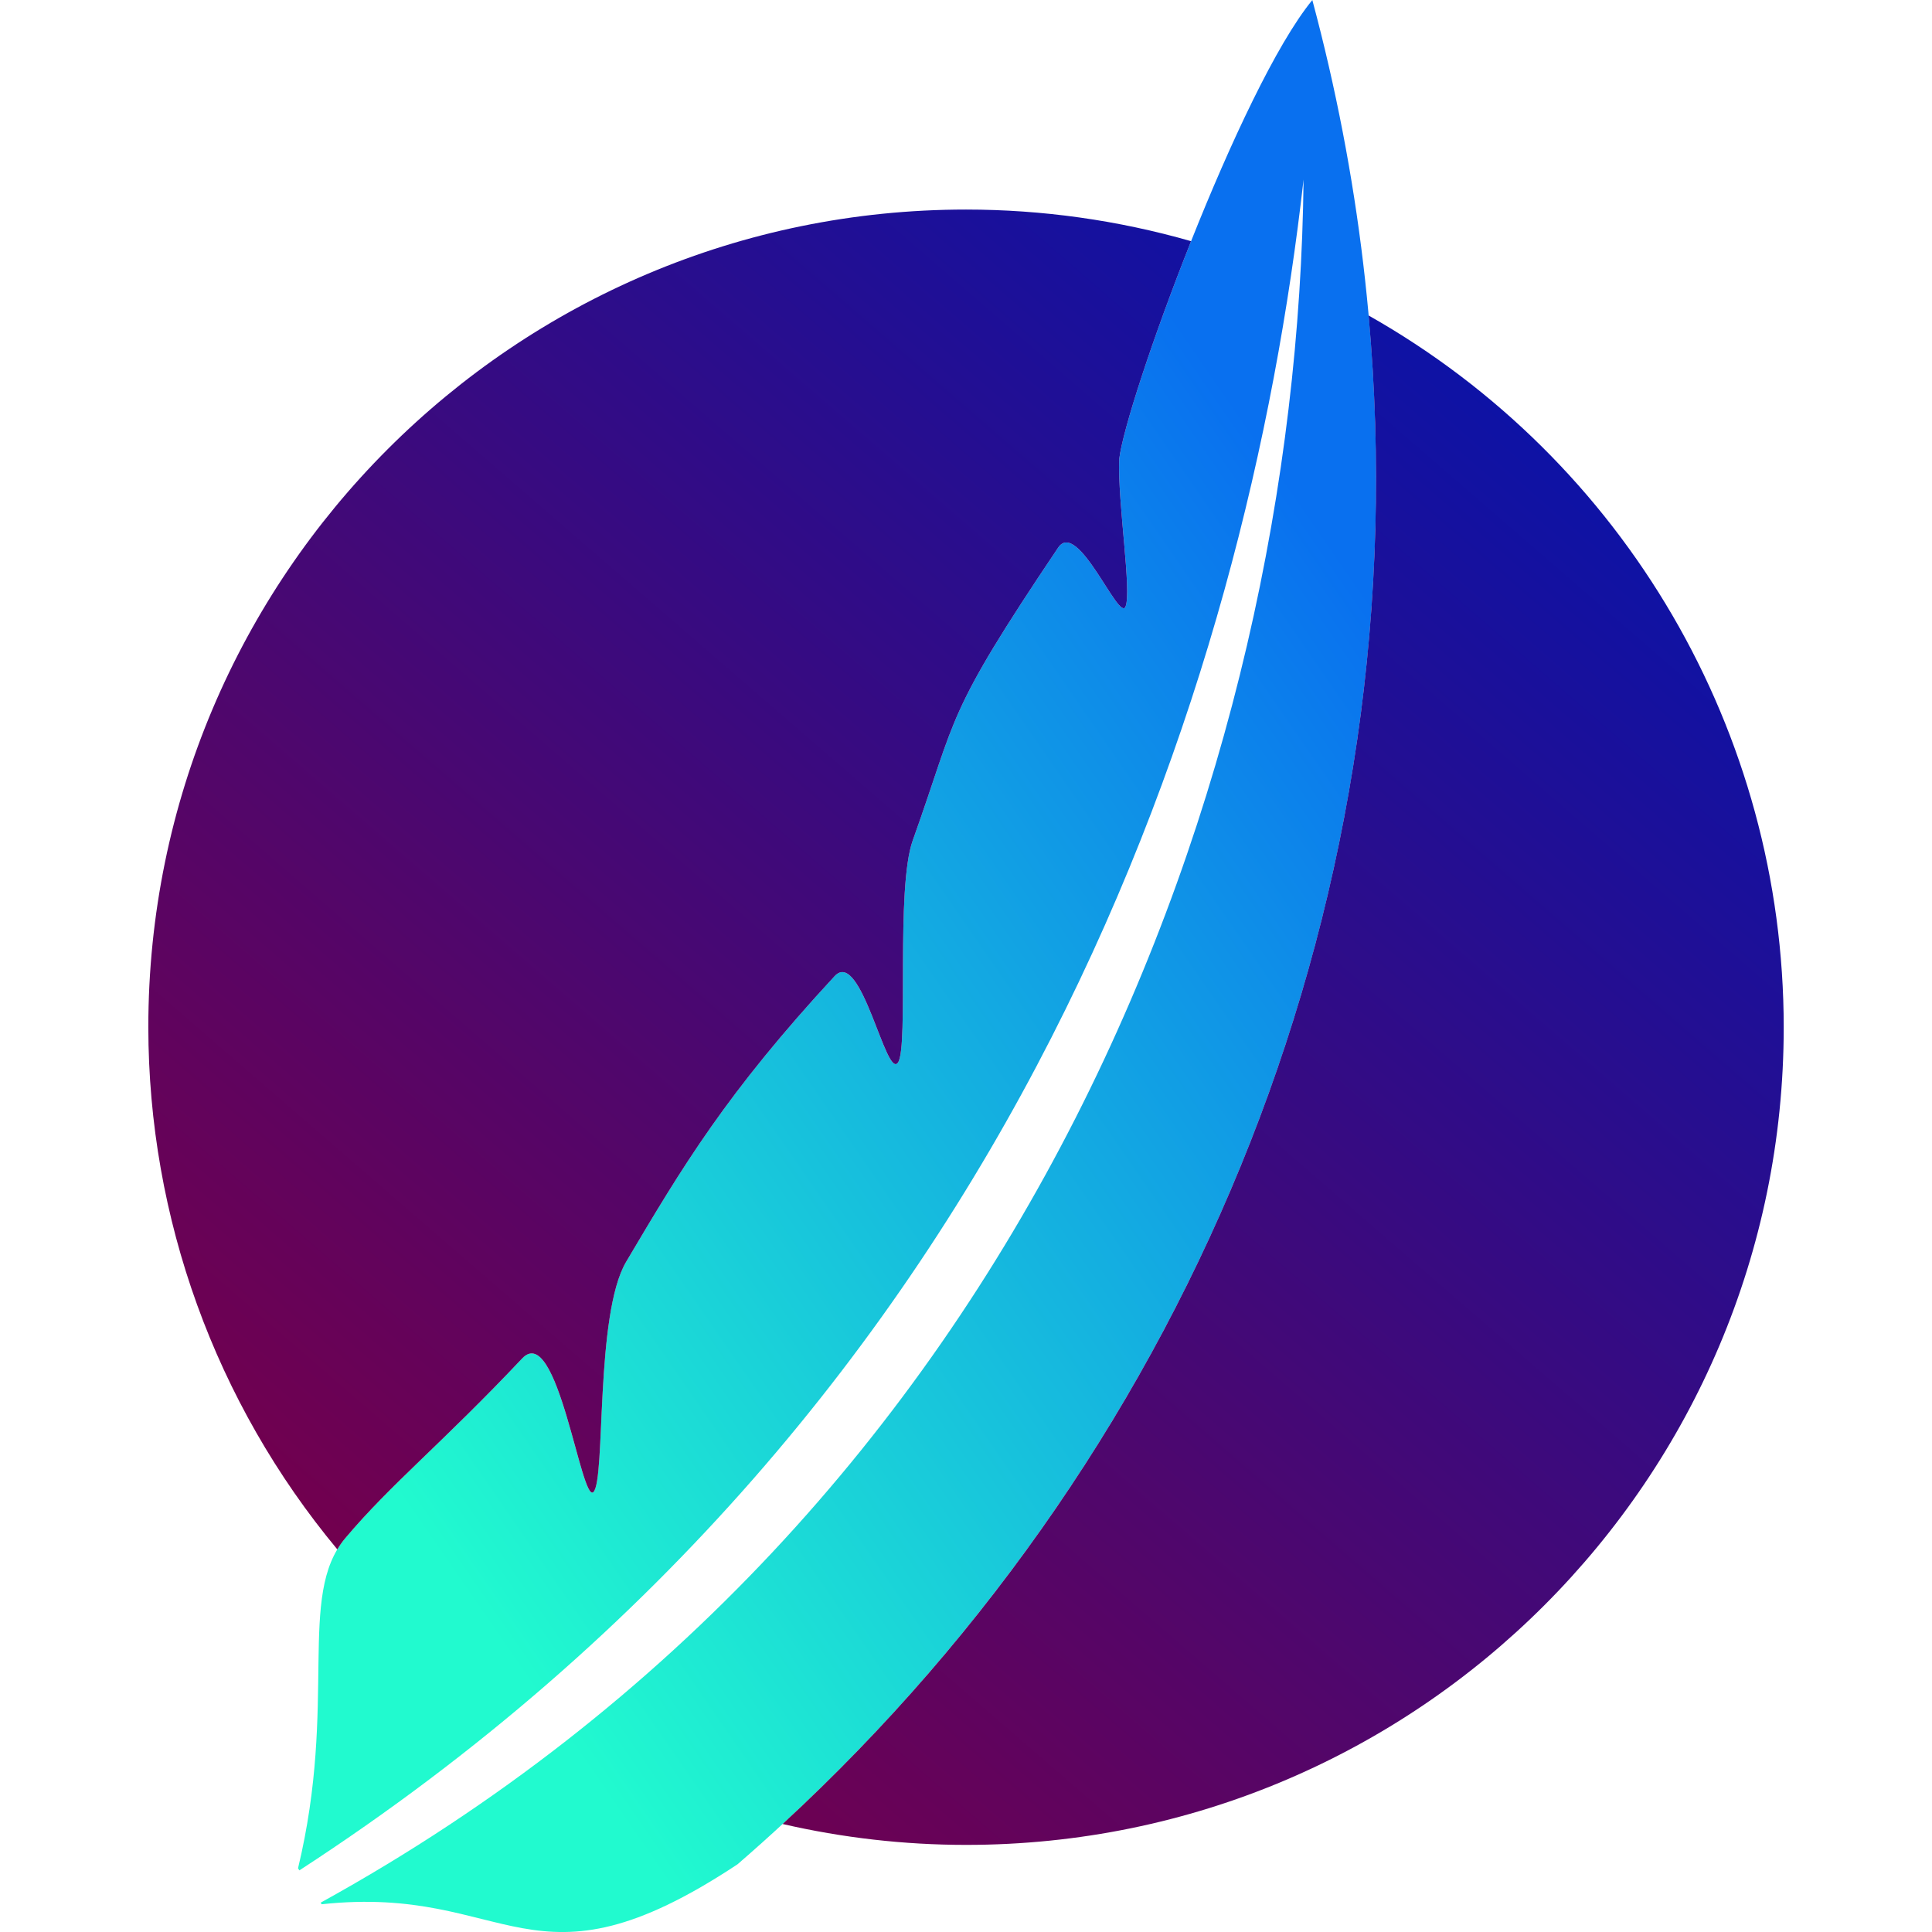
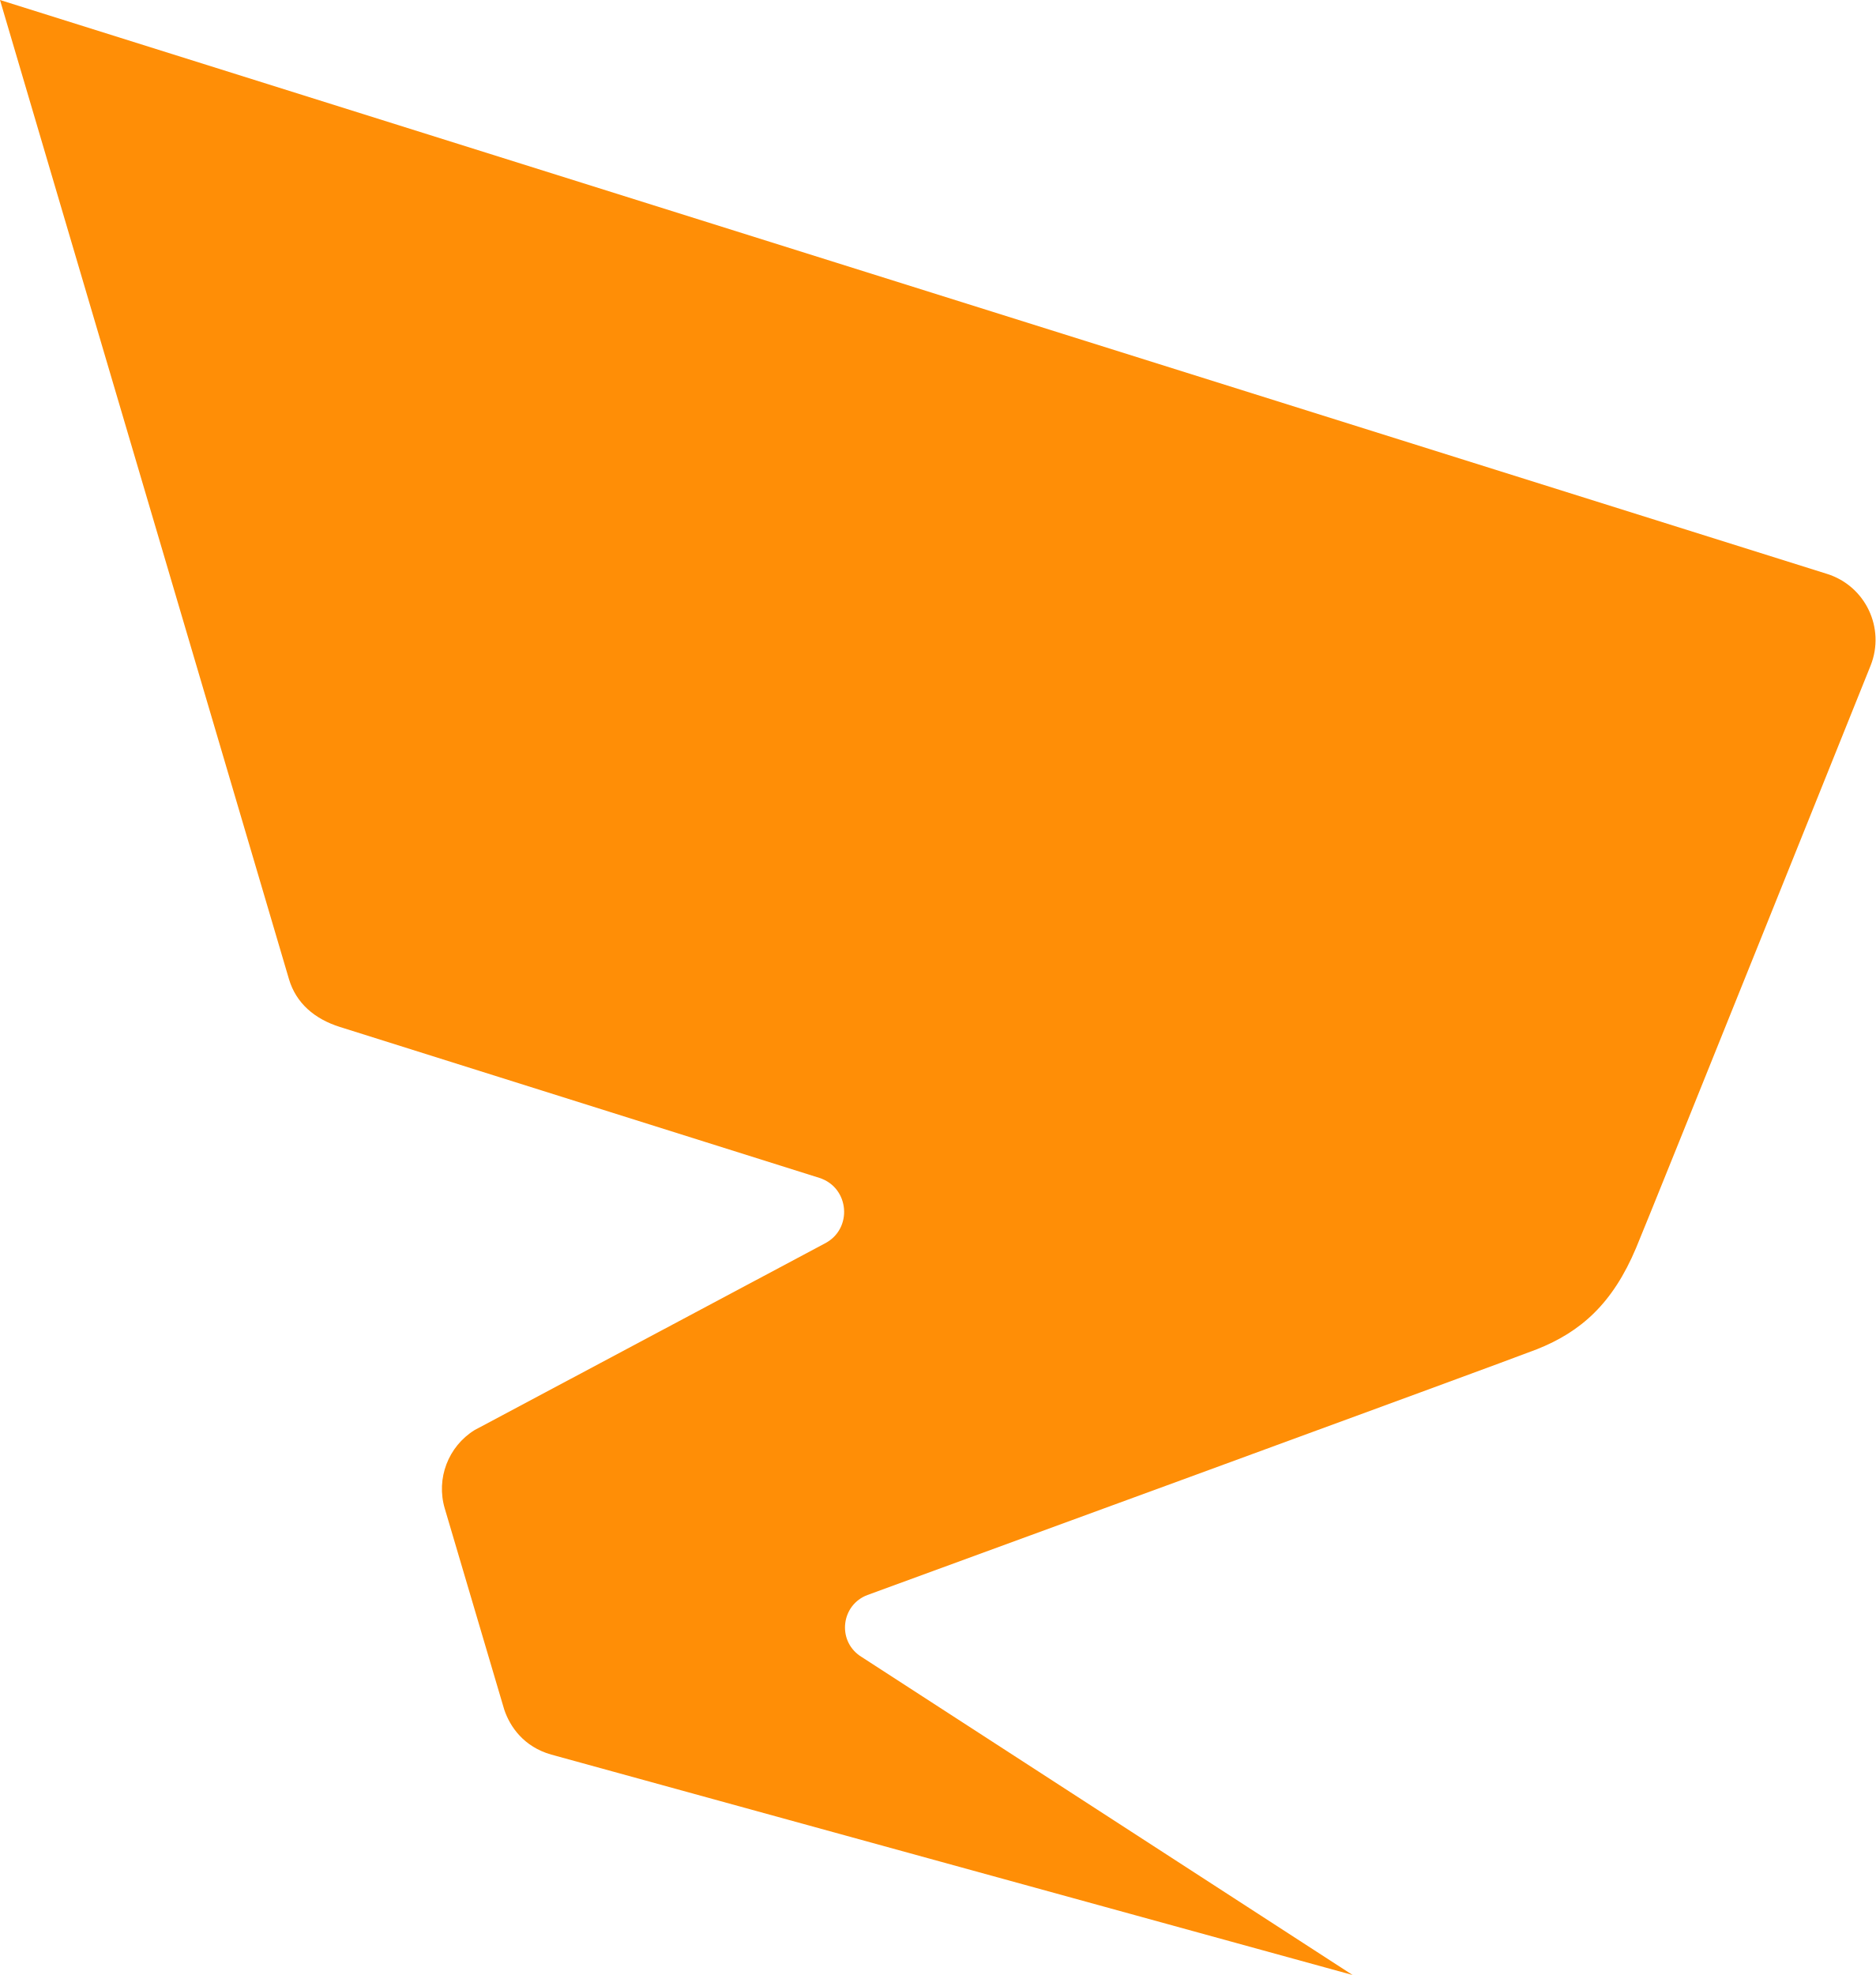
- <svg xmlns="http://www.w3.org/2000/svg" xmlns:xlink="http://www.w3.org/1999/xlink" width="512" height="512" version="1.1" viewBox="0 0 512 512">
-   <defs>
-     <linearGradient id="linearGradient22708">
-       <stop stop-color="#21facf" offset="0" />
-       <stop stop-color="#0970ef" offset="1" />
-     </linearGradient>
-     <linearGradient id="linearGradient6949" x1="68.454" x2="198.59" y1="246.73" y2="96.35" gradientTransform="translate(-5.754,-56.594)" gradientUnits="userSpaceOnUse">
-       <stop stop-color="#72004e" offset="0" />
-       <stop stop-color="#0015b1" offset="1" />
-     </linearGradient>
-     <linearGradient id="linearGradient22718" x1="56.735" x2="155.2" y1="246.96" y2="58.575" gradientUnits="userSpaceOnUse">
-       <stop stop-color="#4f00da" offset="0" />
-       <stop stop-color="#e5311b" offset="1" />
-     </linearGradient>
-     <linearGradient id="linearGradient23463" x1="68.454" x2="198.59" y1="246.73" y2="96.35" gradientUnits="userSpaceOnUse" xlink:href="#linearGradient22708" />
-     <linearGradient id="linearGradient903" x1="54.478" x2="192.1" y1="247.56" y2="9.809" gradientTransform="matrix(.87923 0 0 .87923 -9.551 48.787)" gradientUnits="userSpaceOnUse">
-       <stop stop-color="#dc180d" offset="0" />
-       <stop stop-color="#f96e20" offset=".5" />
-       <stop stop-color="#f4ce41" offset="1" />
-     </linearGradient>
-     <linearGradient id="linearGradient918" x1="39.468" x2="154.99" y1="204.22" y2="124.47" gradientUnits="userSpaceOnUse" xlink:href="#linearGradient22708" />
+ <svg xmlns="http://www.w3.org/2000/svg" version="1.1" id="svg2" width="1094.144" height="1152" viewBox="0 0 1094.144 1152">
+   <defs id="defs6">
+     <clipPath clipPathUnits="userSpaceOnUse" id="clipPath16">
+       <path d="M 0,864 H 820.608 V 0 H 0 Z" id="path14" />
+     </clipPath>
  </defs>
-   <g transform="matrix(2.473 0 0 2.473 -4.8978 -4.8812)">
-     <path transform="translate(-5.5496,-57.412)" d="m148.16 59.393c-7.71 9.399-19.951 42.888-20.696 49.204-0.17 4.674 1.373 14.231 0.672 15.805-0.719 1.613-5.117-9.446-7.215-6.327-12.219 18.168-10.7 17.731-15.582 31.378-1.836 5.131-0.424 21.99-1.567 23.773-1.273 1.987-3.962-12.31-6.806-9.236-11.603 12.54-16.279 20.379-22.336 30.607-3.359 5.673-2.182 23.33-3.506 24.674-1.302 1.321-3.857-18.326-7.644-14.309-8.519 9.038-14.054 13.441-18.946 19.252-5.198 6.174-0.783 17.584-5.067 35.383l0.145 0.221c77.447-50.308 101.52-127.16 107.61-181.19-0.681 63.93-29.41 142.78-105.33 184.65l0.113 0.171c20.241-2.181 22.307 10.458 44.562-4.284 55.792-48.277 81.856-124.29 61.593-199.78z" display="none" fill="url(#linearGradient903)" />
-     <path transform="translate(-5.5498,-57.412)" d="m148.16 59.393c-7.71 9.399-19.951 42.888-20.696 49.204-0.17 4.674 1.373 14.231 0.672 15.805-0.719 1.613-5.117-9.446-7.215-6.327-12.219 18.168-10.7 17.731-15.582 31.378-1.836 5.131-0.424 21.99-1.567 23.773-1.273 1.987-3.962-12.31-6.806-9.236-11.603 12.54-16.279 20.379-22.336 30.607-3.359 5.673-2.182 23.33-3.506 24.674-1.302 1.321-3.857-18.326-7.644-14.309-8.519 9.038-14.054 13.441-18.946 19.252-5.198 6.174-0.783 17.584-5.067 35.383l0.145 0.221c77.447-50.308 101.52-127.16 107.61-181.19-0.681 63.93-29.41 142.78-105.33 184.65l0.113 0.171c20.241-2.181 22.307 10.458 44.562-4.284 55.792-48.277 81.856-124.29 61.593-199.78z" fill="url(#linearGradient918)" />
-     <g transform="translate(0 2.0218e-5)">
-       <path transform="translate(-5.7543,-56.594)" d="m111.25 81.024c-48.394-1.5e-5 -87.625 39.231-87.625 87.625 0.017 20.443 7.182 40.236 20.253 55.954 0.252-0.422 0.536-0.824 0.858-1.206 4.892-5.81 10.427-10.214 18.946-19.252 3.787-4.018 6.341 15.63 7.644 14.309 1.324-1.344 0.147-19.001 3.506-24.674 6.056-10.228 10.733-18.067 22.336-30.607 2.844-3.074 5.533 11.223 6.806 9.236 1.142-1.782-0.269-18.641 1.566-23.773 4.882-13.647 3.363-13.21 15.582-31.378 2.098-3.119 6.496 7.94 7.215 6.327 0.701-1.573-0.842-11.131-0.672-15.805 0.372-3.15 3.604-13.059 7.705-23.367-7.843-2.247-15.962-3.388-24.12-3.389zm43.142 11.356c5.566 61.595-18.426 120.7-62.796 161.65 6.446 1.486 13.04 2.237 19.655 2.239 48.394 1e-5 87.625-39.231 87.625-87.625-3.1e-4 -31.581-16.995-60.719-44.484-76.268z" display="none" fill="url(#linearGradient22718)" />
-       <path transform="translate(-5.754,-56.594)" d="m111.25 81.024c-48.394-1.5e-5 -87.625 39.231-87.625 87.625 0.017 20.443 7.182 40.236 20.253 55.954 0.252-0.422 0.536-0.824 0.858-1.206 4.892-5.81 10.427-10.214 18.946-19.252 3.787-4.018 6.341 15.63 7.644 14.309 1.324-1.344 0.147-19.001 3.506-24.674 6.056-10.228 10.733-18.067 22.336-30.607 2.844-3.074 5.533 11.223 6.806 9.236 1.142-1.782-0.269-18.641 1.566-23.773 4.882-13.647 3.363-13.21 15.582-31.378 2.098-3.119 6.496 7.94 7.215 6.327 0.701-1.573-0.842-11.131-0.672-15.805 0.372-3.15 3.604-13.059 7.705-23.367-7.843-2.247-15.962-3.388-24.12-3.389zm43.142 11.356c5.566 61.595-18.426 120.7-62.796 161.65 6.446 1.486 13.04 2.237 19.655 2.239 48.394 1e-5 87.625-39.231 87.625-87.625-3.1e-4 -31.581-16.995-60.719-44.484-76.268z" display="none" fill="url(#linearGradient23463)" />
-       <path d="m105.5 24.43c-48.394-1.5e-5 -87.625 39.231-87.625 87.625 0.017 20.443 7.182 40.236 20.253 55.954 0.252-0.422 0.536-0.824 0.858-1.206 4.892-5.81 10.427-10.214 18.946-19.252 3.787-4.018 6.341 15.63 7.644 14.309 1.324-1.344 0.147-19.001 3.506-24.674 6.056-10.228 10.733-18.067 22.336-30.607 2.844-3.074 5.533 11.223 6.806 9.236 1.142-1.782-0.269-18.641 1.566-23.773 4.882-13.647 3.363-13.21 15.582-31.378 2.098-3.119 6.496 7.94 7.215 6.327 0.701-1.573-0.842-11.131-0.672-15.805 0.372-3.15 3.604-13.059 7.705-23.367-7.843-2.247-15.962-3.388-24.12-3.389zm43.142 11.356c5.566 61.595-18.426 120.7-62.796 161.65 6.446 1.486 13.04 2.237 19.655 2.239 48.394 1e-5 87.625-39.231 87.625-87.625-3.1e-4 -31.581-16.995-60.719-44.484-76.268z" fill="url(#linearGradient6949)" />
+   <g id="g8" transform="matrix(1.333333,0,0,-1.333333,0,1152)">
+     <g id="g10">
+       <g id="g12" clip-path="url(#clipPath16)">
+         <g id="g18" transform="translate(379.543,166.2354)">
+           <path d="m 0,0 c 0,0 279.844,102.341 292.87,107.502 19.342,7.664 33.21,20.072 43.408,44.314 6.62,15.737 102.636,254.824 102.636,254.824 6.499,16.354 -2.271,34.784 -19.06,40.057 l -799.397,251.068 126.428,-428.334 c 3.1,-10.482 11.165,-17.433 22.268,-20.92 l 209.784,-66.028 c 13.256,-4.225 14.746,-22.387 2.356,-28.717 L -171.89,72.156 c -11.579,-7.19 -16.924,-21.232 -13.058,-34.301 l 26.021,-87.977 c 2.506,-7.52 8.57,-16.293 20.559,-19.687 L 212.254,-166.235 -3.371,-26.579 C -13.36,-19.595 -11.416,-4.27 0,0" style="fill:#ff8e06;fill-opacity:1;fill-rule:nonzero;stroke:none" id="path20" />
+         </g>
+       </g>
    </g>
  </g>
</svg>
